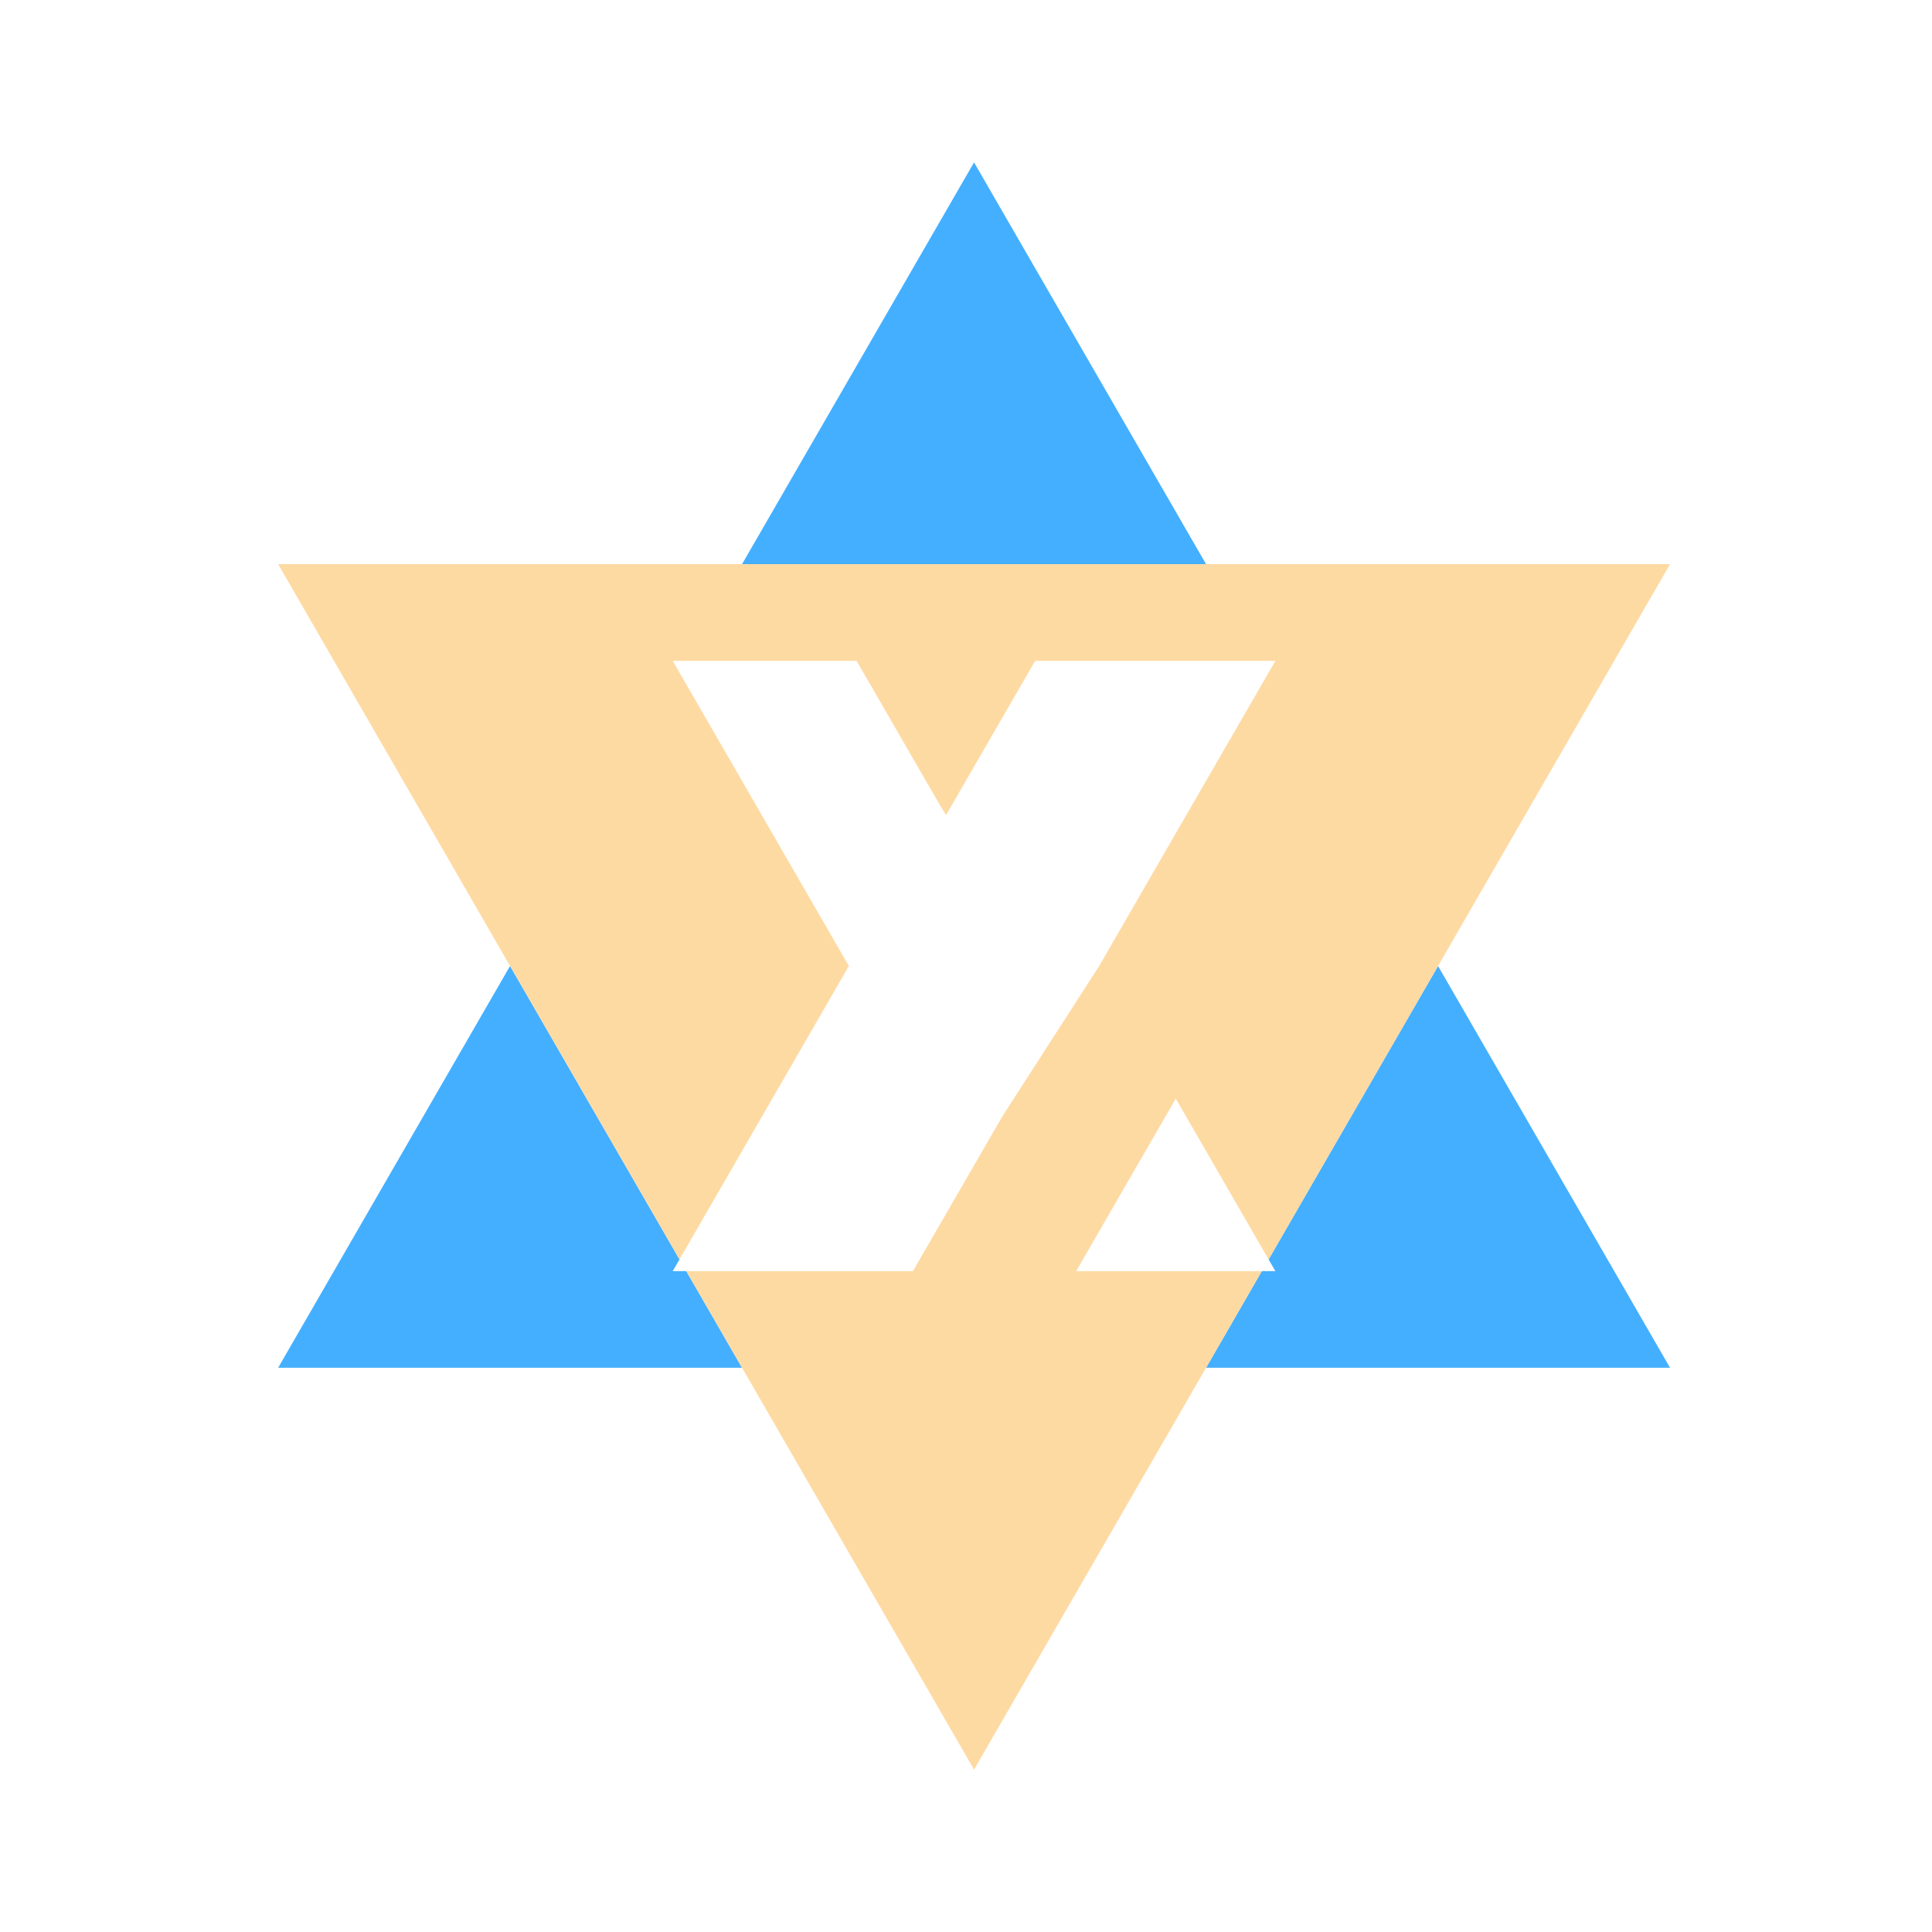
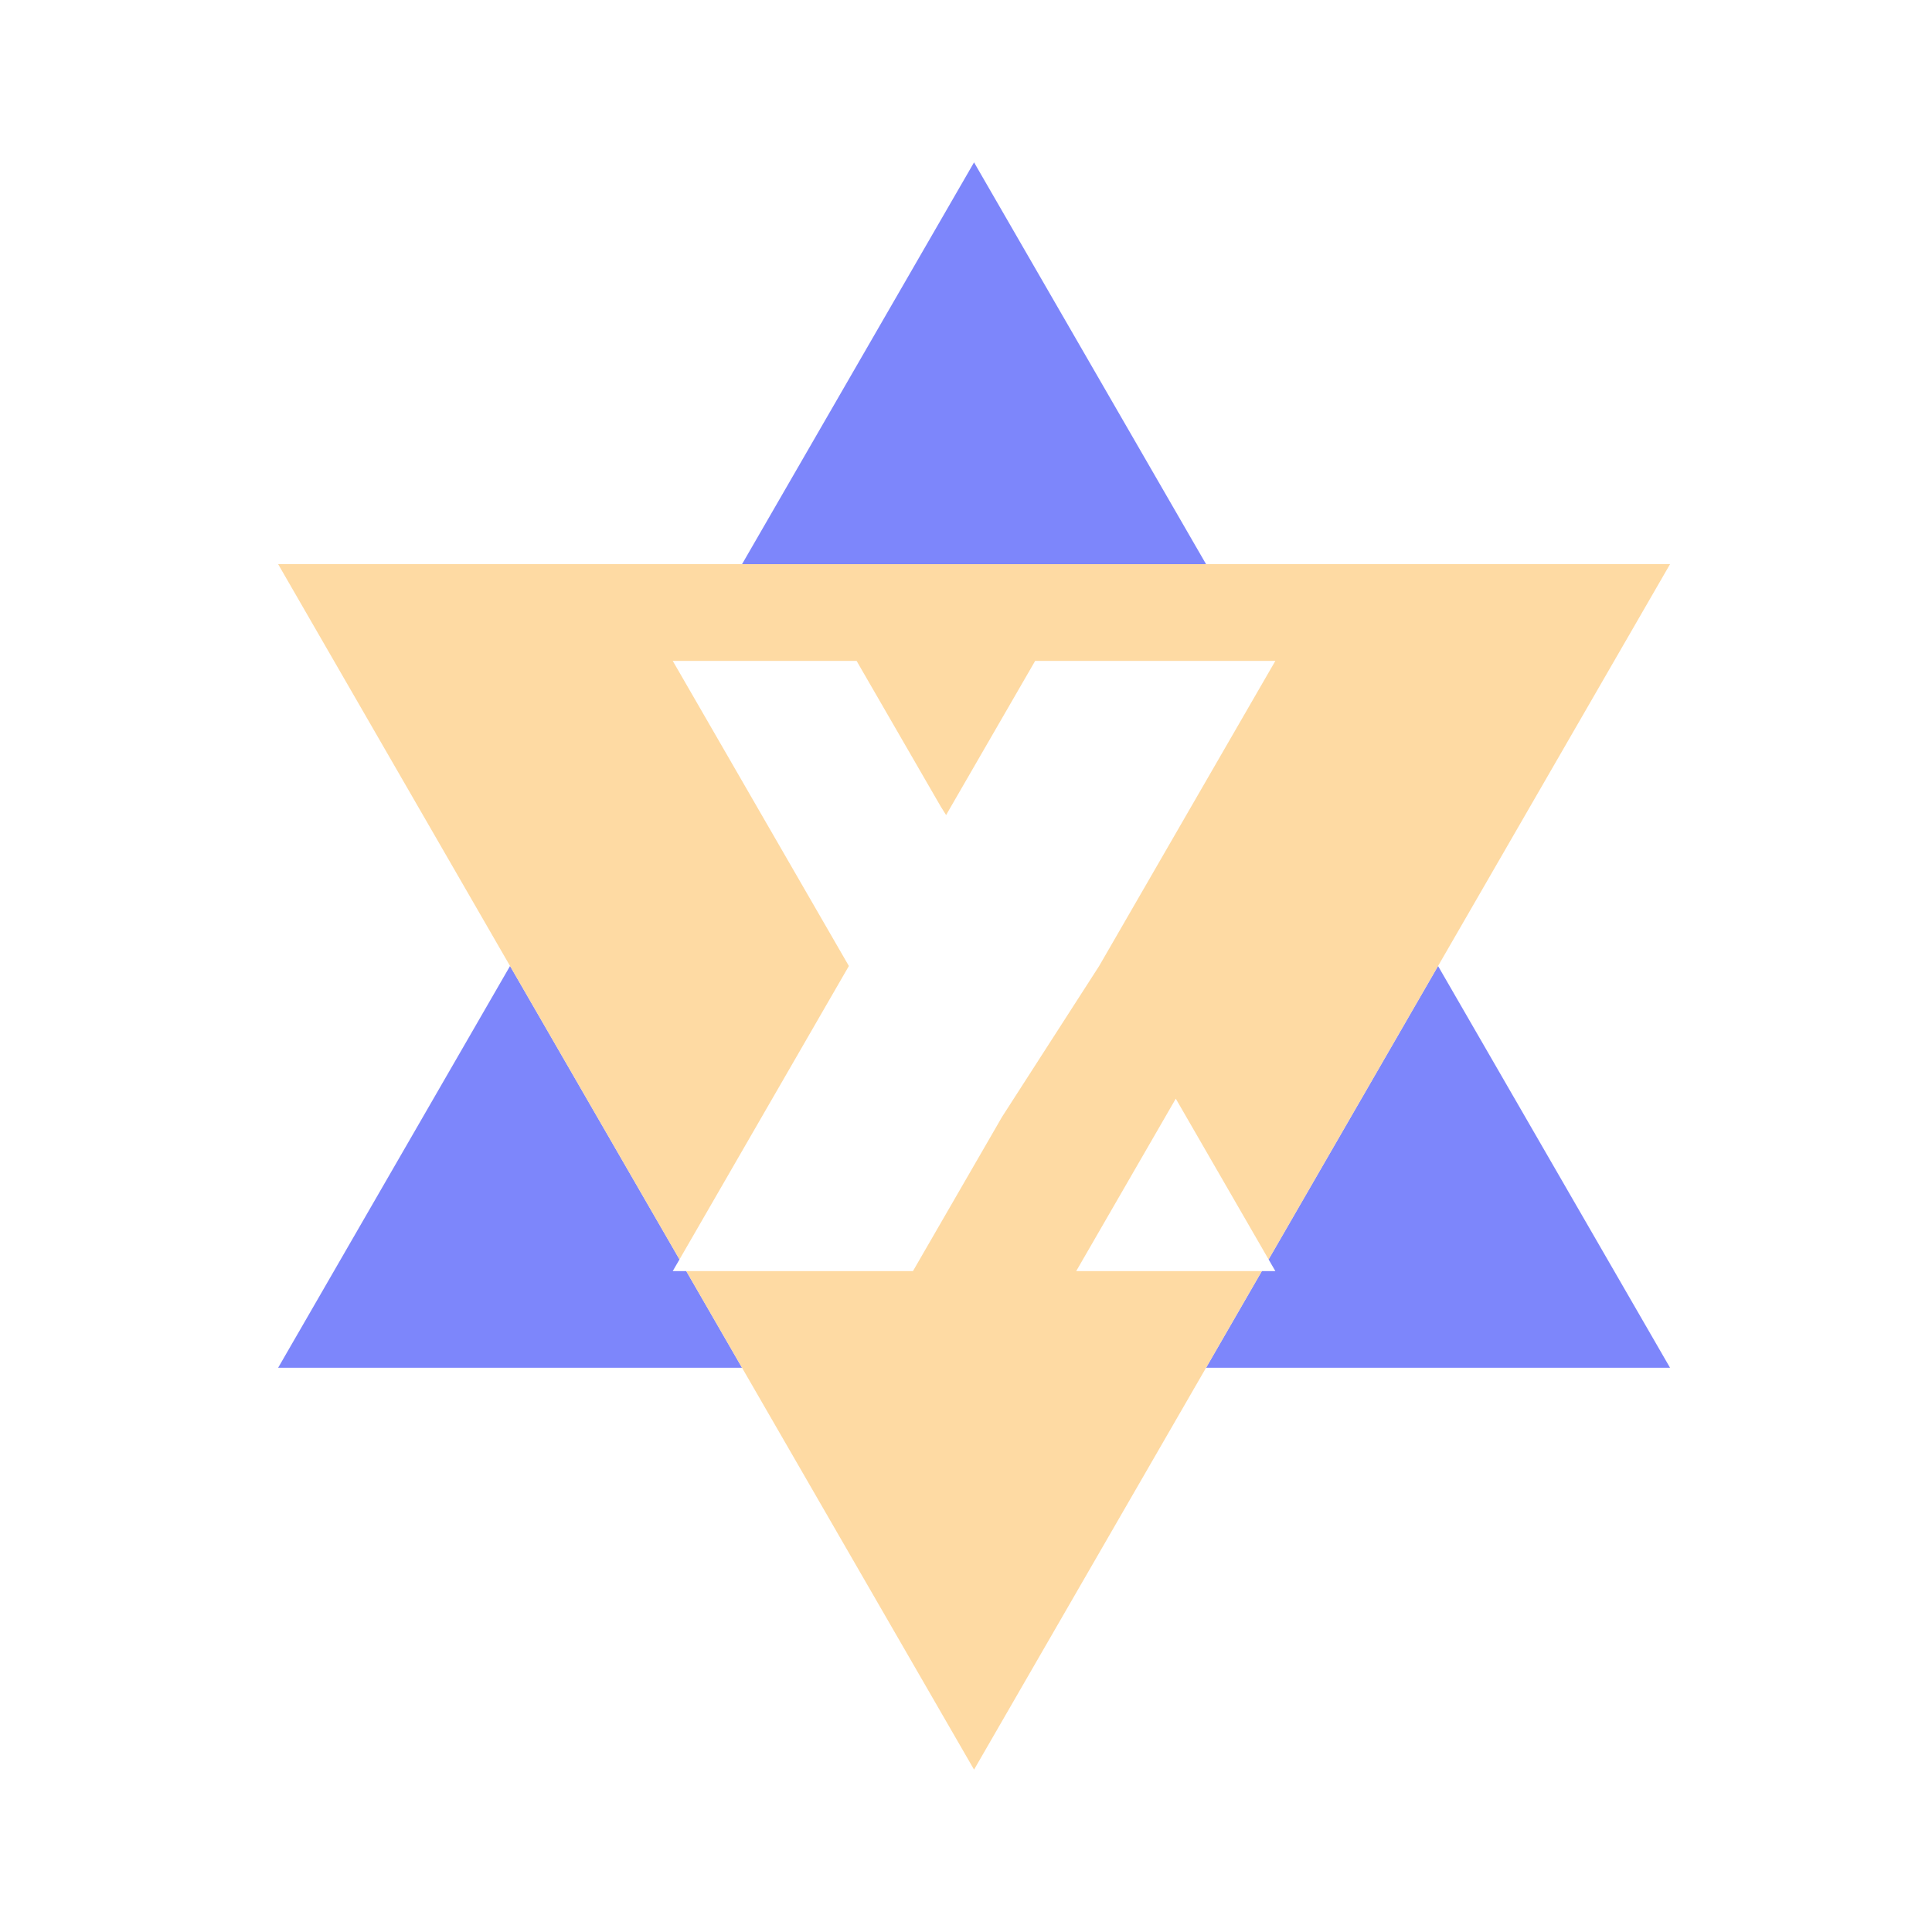
<svg xmlns="http://www.w3.org/2000/svg" id="图层_1" data-name="图层 1" viewBox="0 0 240 240">
-   <defs>
-     <style>.cls-1{fill:#fedaa3;}.cls-2{fill:#44afff;}</style>
-   </defs>
-   <polygon class="cls-2" points="83.57 157.9 84.41 156.45 63.36 120 34.55 169.91 92.18 169.91 85.25 157.9 83.57 157.9" />
-   <polygon class="cls-2" points="121 20.17 92.18 70.08 149.82 70.08 121 20.17" />
-   <polygon class="cls-2" points="178.64 120 157.59 156.45 158.43 157.9 156.75 157.9 149.82 169.91 207.46 169.91 178.64 120" />
-   <polygon class="cls-1" points="84.41 156.45 105.45 120 84.41 83.55 83.57 82.1 85.25 82.1 106.41 82.1 116.88 100.22 117.53 101.25 118.12 100.22 128.59 82.1 156.75 82.1 158.43 82.1 157.59 83.55 136.54 120 124.46 138.77 123.88 139.78 113.41 157.9 85.25 157.9 92.18 169.91 121 219.83 149.82 169.91 156.75 157.9 133.69 157.9 146.06 136.48 157.59 156.45 178.64 120 207.46 70.08 149.82 70.08 92.18 70.08 34.55 70.08 63.36 120 84.41 156.45" />
+   <g>
+     <polygon points="83.57 157.9 84.41 156.45 63.36 120 34.55 169.91 92.18 169.91 85.25 157.9 83.57 157.9" style="fill: #7d86fb" />
+     <polygon points="121 20.17 92.18 70.08 149.82 70.08 121 20.17" style="fill: #7d86fb" />
+     <polygon points="178.64 120 157.59 156.45 158.43 157.9 156.75 157.9 149.82 169.91 207.46 169.91 178.64 120" style="fill: #7d86fb" />
+     <polygon points="84.41 156.45 105.45 120 84.41 83.55 83.57 82.1 85.25 82.1 106.41 82.1 116.88 100.22 117.53 101.25 118.12 100.22 128.59 82.1 156.75 82.1 158.43 82.1 157.59 83.55 136.54 120 124.46 138.77 123.88 139.78 113.41 157.9 85.25 157.9 92.18 169.91 121 219.83 149.82 169.91 156.75 157.9 133.69 157.9 146.06 136.48 157.59 156.45 178.64 120 207.46 70.08 149.82 70.08 92.18 70.08 34.55 70.08 63.36 120 84.41 156.45" style="fill: #fedaa3" />
+   </g>
</svg>
